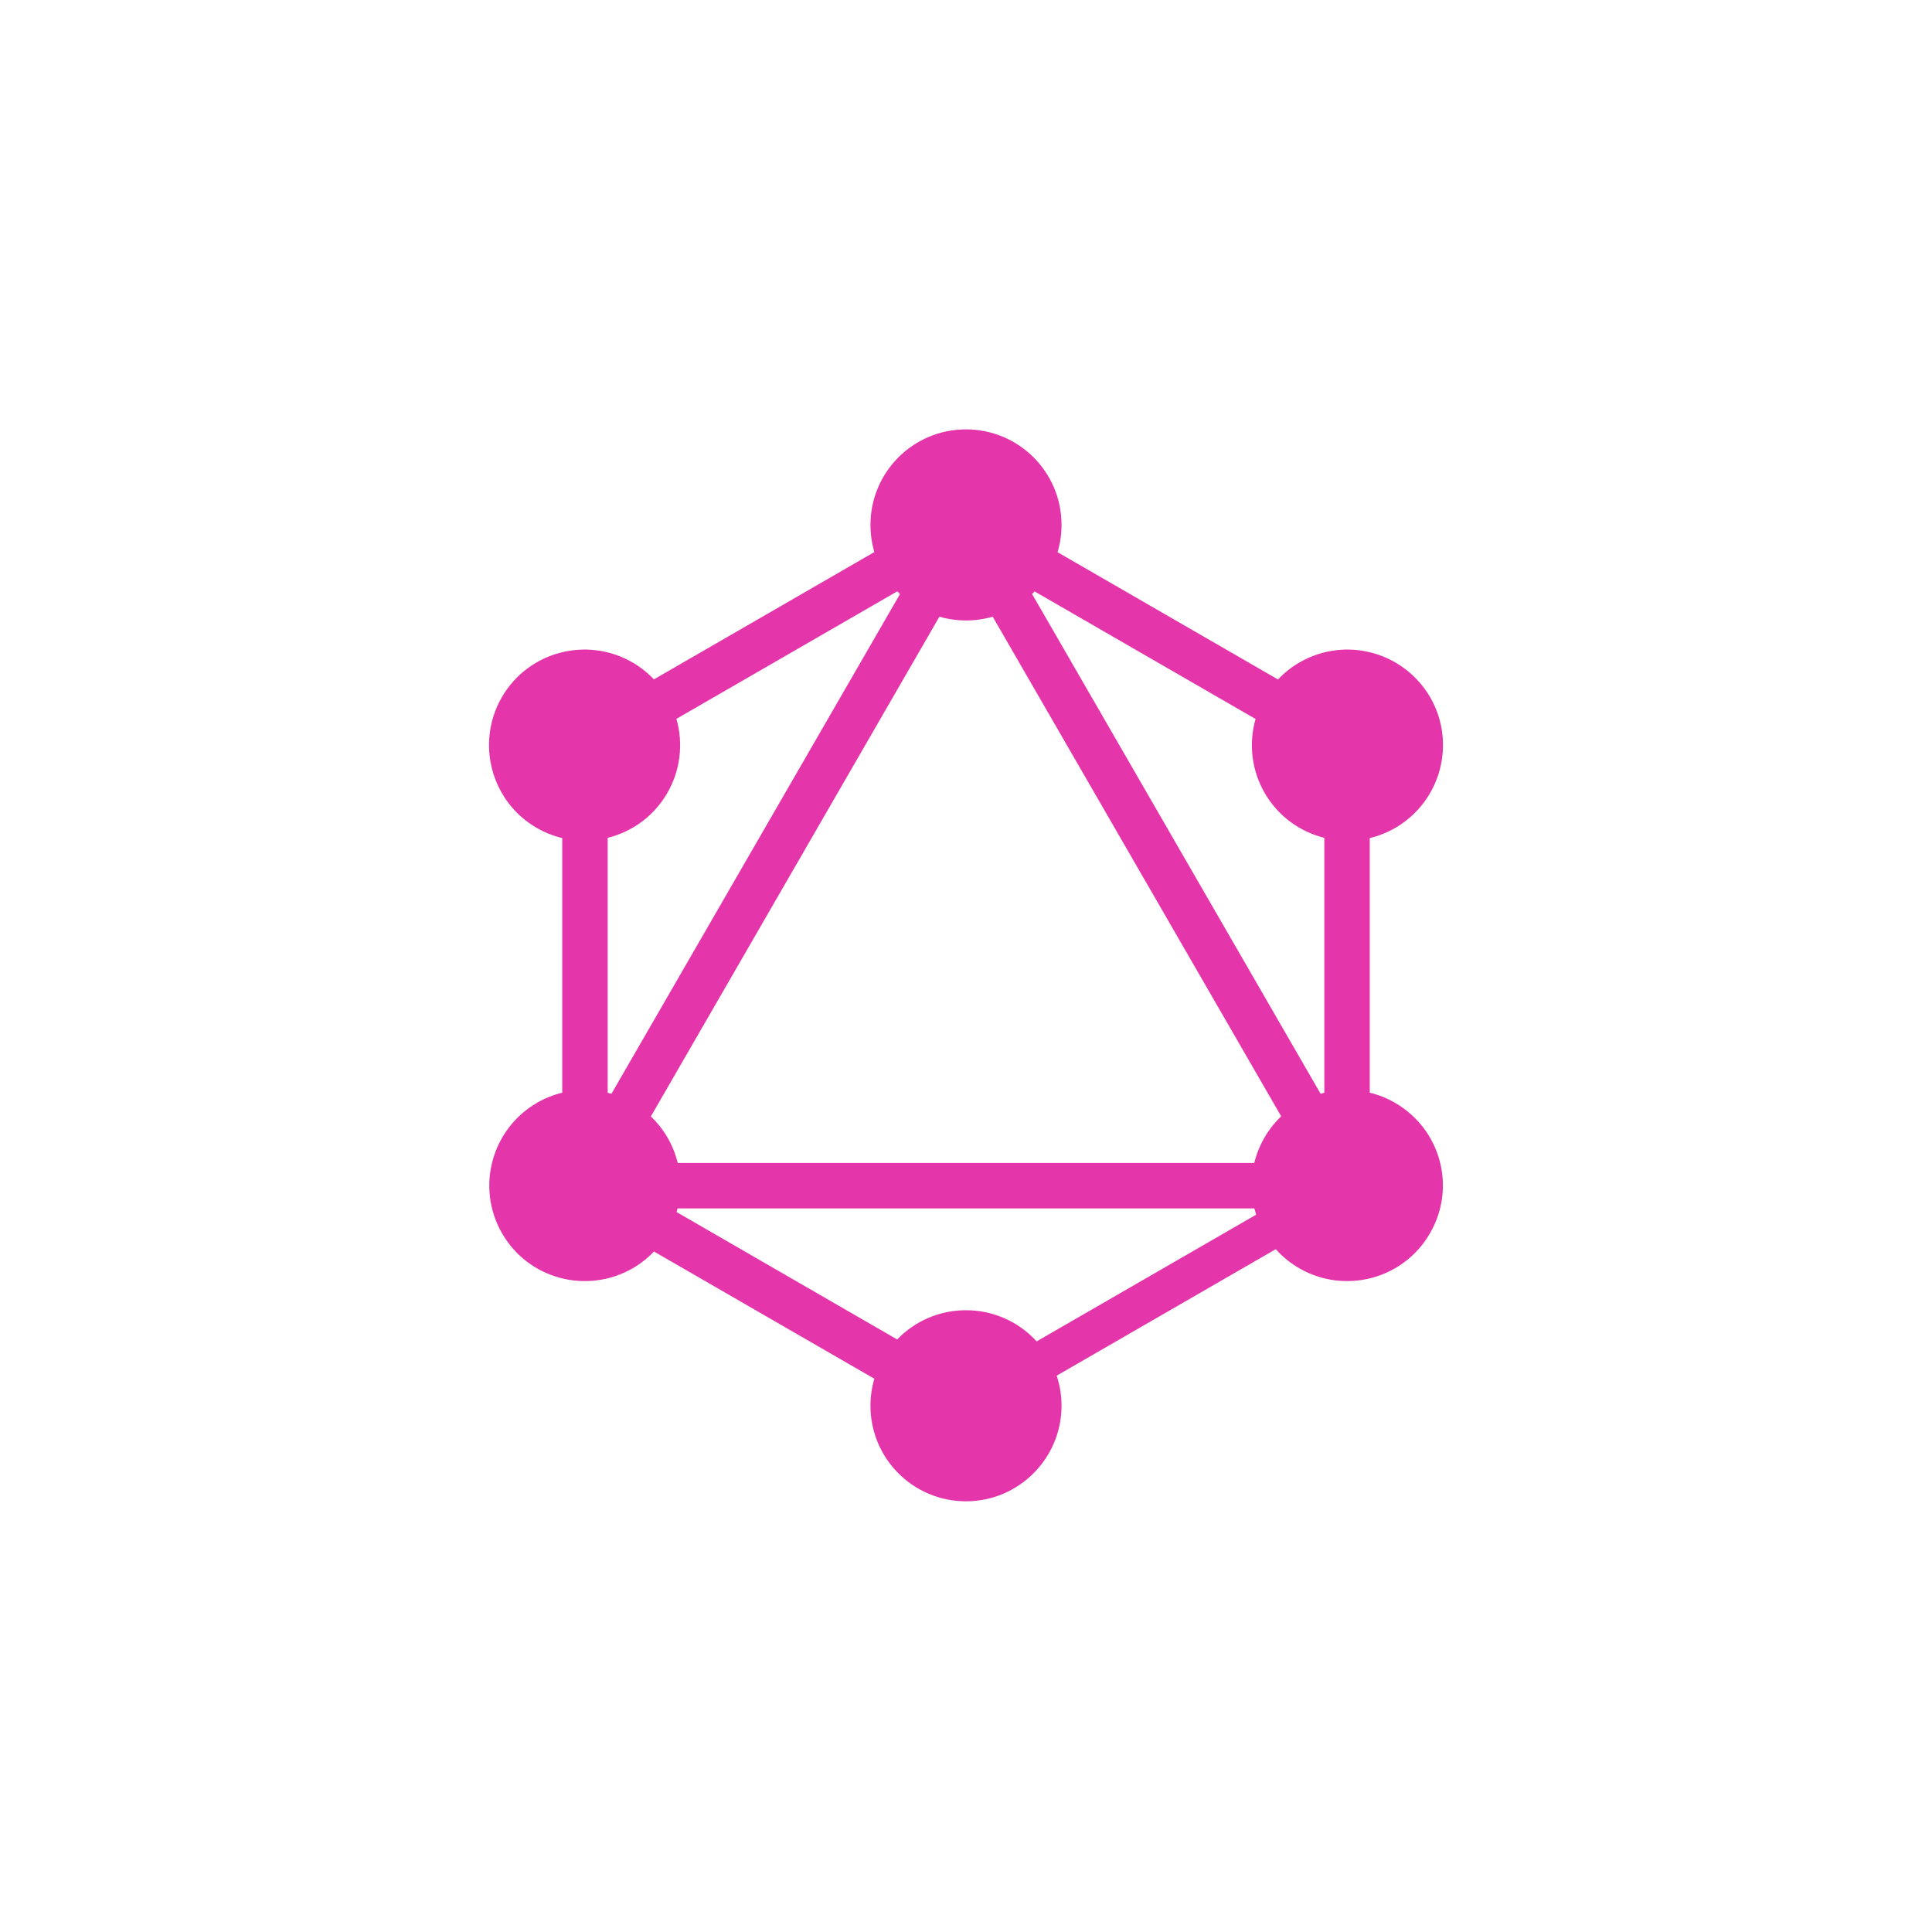
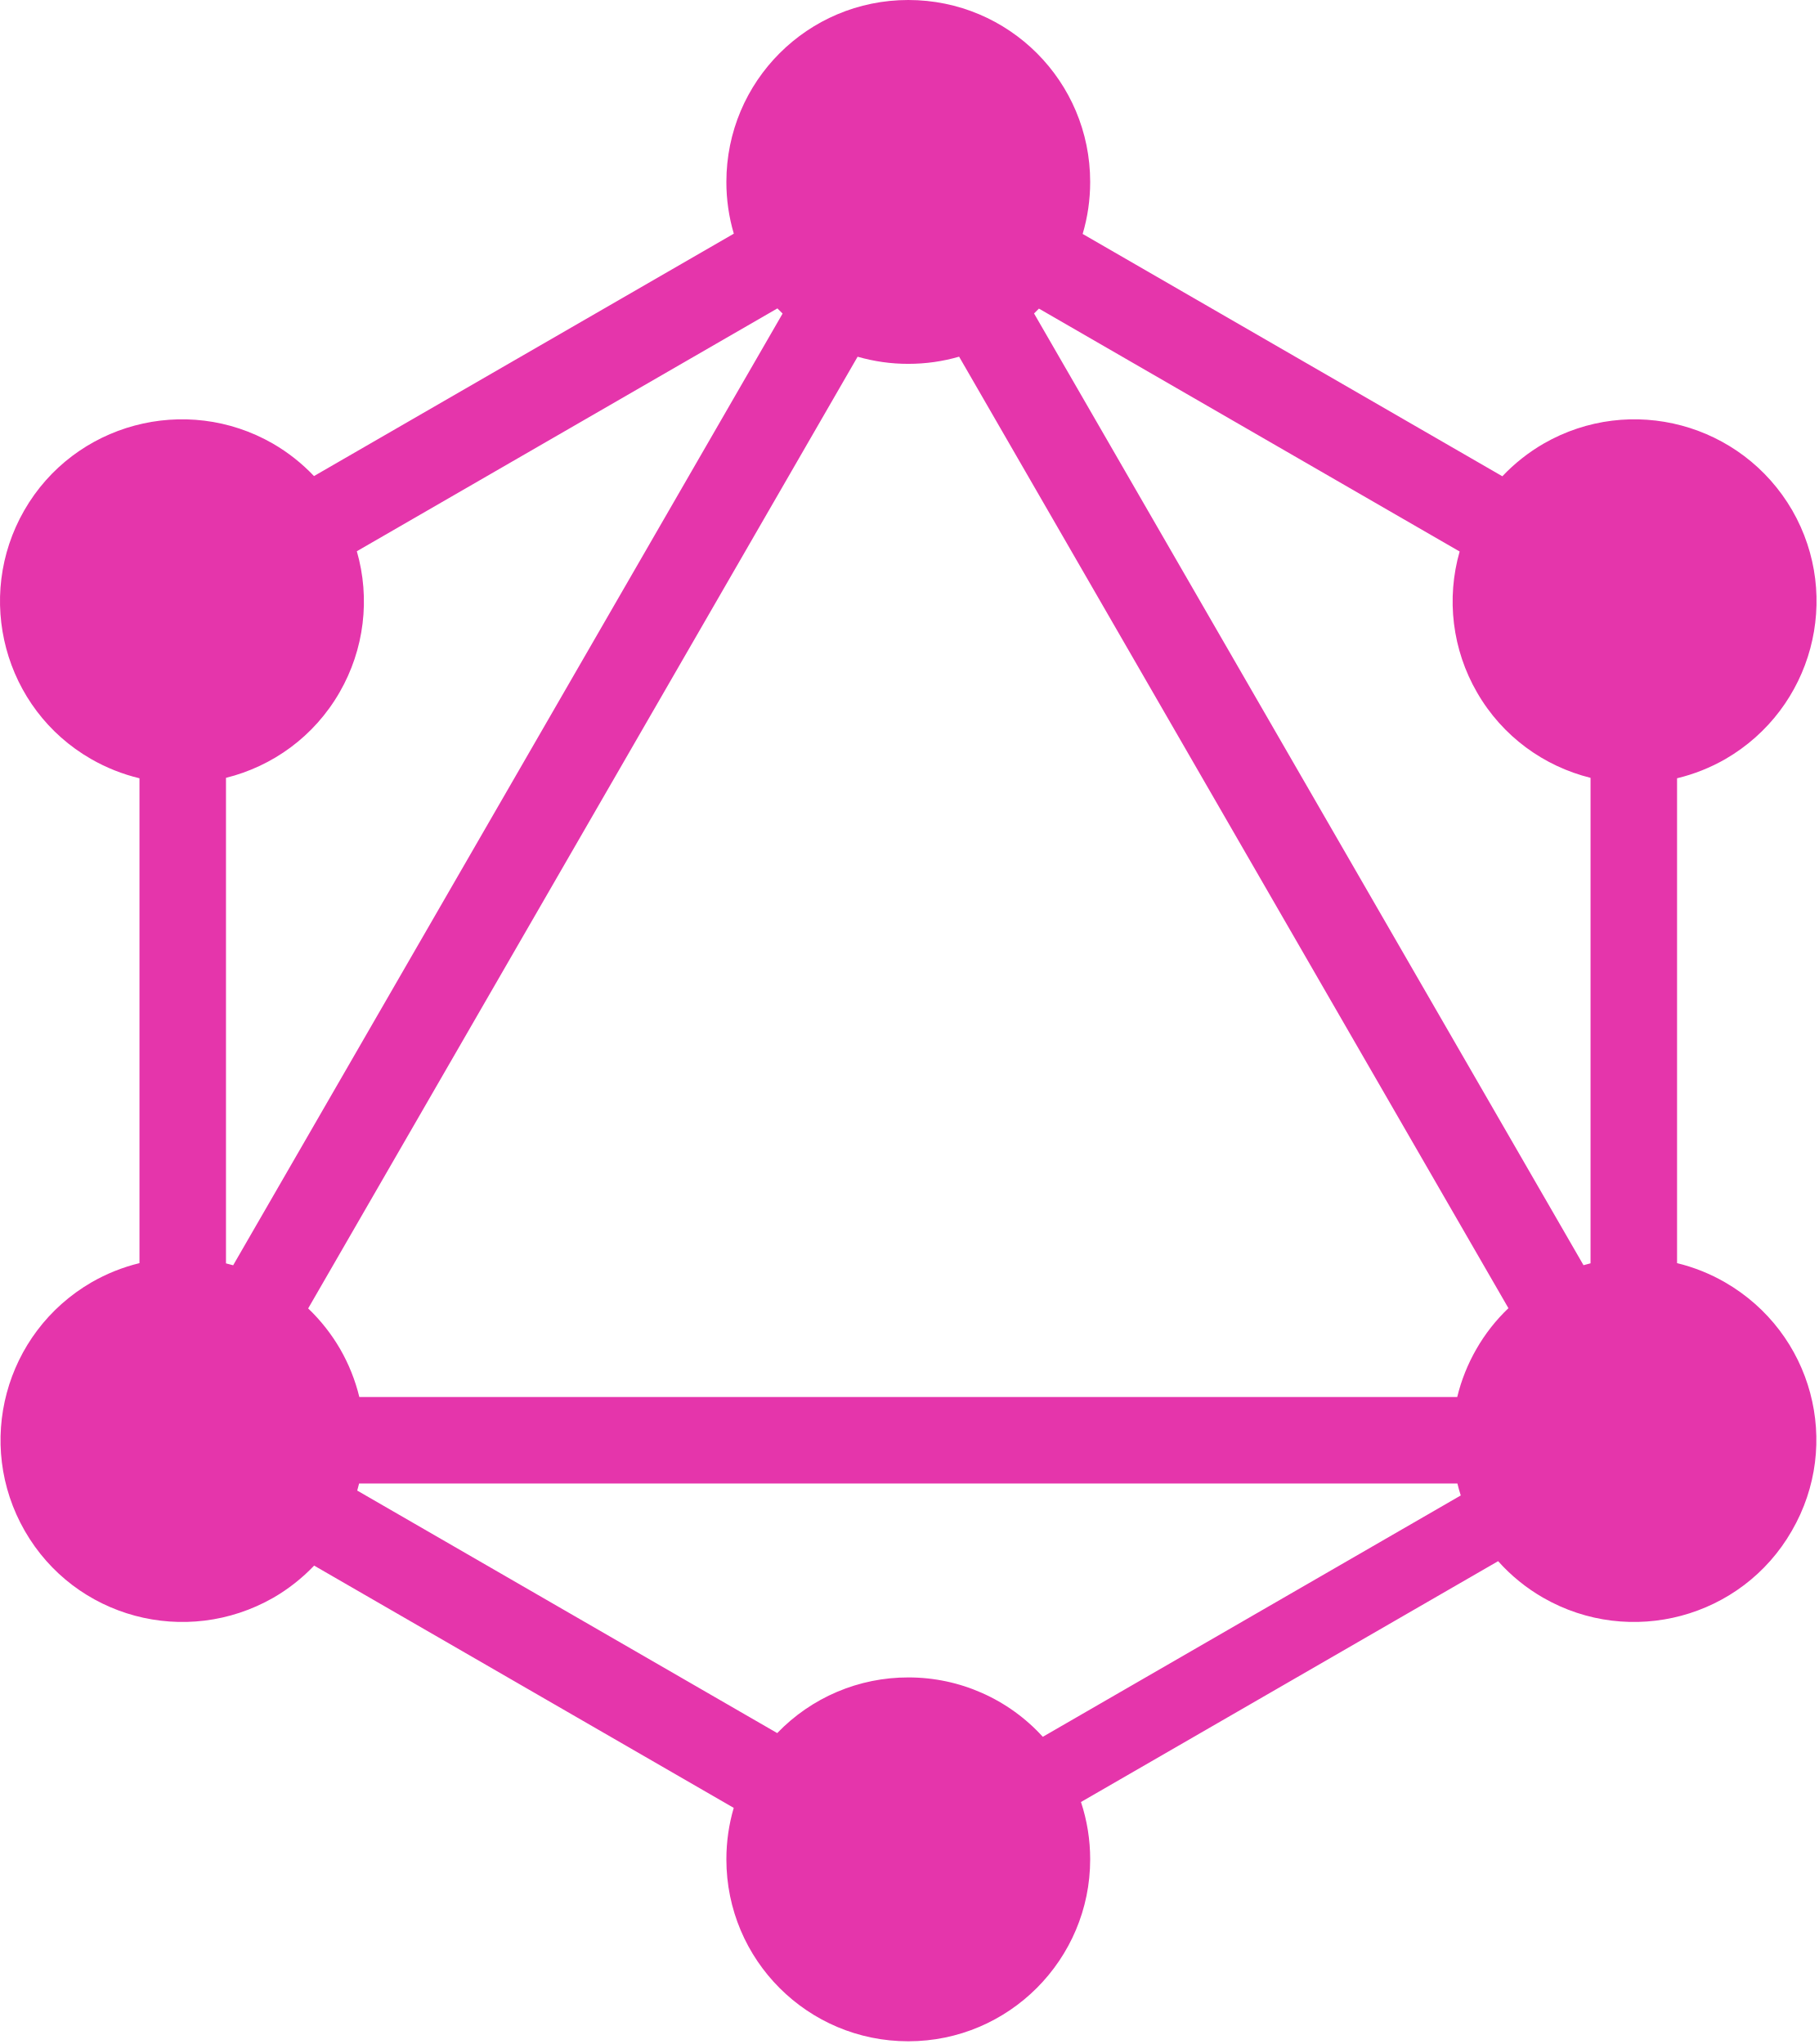
- <svg xmlns="http://www.w3.org/2000/svg" width="56" height="56" viewBox="0 0 56 56" fill="none">
-   <path fill-rule="evenodd" clip-rule="evenodd" d="M30.654 16.006L37.043 19.695C37.228 19.5 37.439 19.332 37.672 19.198C38.996 18.436 40.686 18.888 41.456 20.213C42.218 21.538 41.766 23.228 40.441 23.998C40.21 24.131 39.961 24.23 39.703 24.292V31.672C39.959 31.734 40.204 31.832 40.433 31.964C41.766 32.733 42.218 34.423 41.448 35.748C40.686 37.073 38.989 37.525 37.664 36.764C37.407 36.617 37.176 36.429 36.979 36.208L30.629 39.874C30.722 40.155 30.769 40.45 30.769 40.746C30.769 42.27 29.531 43.516 28 43.516C26.469 43.516 25.231 42.278 25.231 40.746C25.231 40.474 25.27 40.211 25.343 39.963L18.956 36.276C18.774 36.467 18.565 36.631 18.336 36.764C17.003 37.525 15.314 37.073 14.552 35.748C13.79 34.423 14.242 32.733 15.567 31.964C15.796 31.832 16.041 31.734 16.297 31.672V24.292C16.039 24.23 15.79 24.131 15.559 23.998C14.235 23.236 13.782 21.538 14.544 20.213C15.306 18.888 17.003 18.436 18.328 19.198C18.559 19.332 18.77 19.498 18.954 19.692L25.344 16.002C25.269 15.747 25.231 15.482 25.231 15.215C25.231 13.684 26.469 12.446 28 12.446C29.531 12.446 30.769 13.684 30.769 15.215C30.769 15.49 30.729 15.756 30.654 16.006ZM29.989 17.143L36.393 20.84C36.291 21.197 36.262 21.57 36.307 21.938C36.352 22.306 36.471 22.661 36.656 22.982C37.046 23.66 37.681 24.11 38.386 24.285V31.674C38.35 31.683 38.314 31.693 38.278 31.703L29.915 17.217C29.94 17.193 29.965 17.168 29.989 17.143V17.143ZM26.087 17.219L17.723 31.704C17.687 31.694 17.651 31.684 17.614 31.675V24.285C18.319 24.11 18.954 23.66 19.344 22.982C19.53 22.661 19.648 22.305 19.694 21.936C19.738 21.567 19.709 21.193 19.606 20.836L26.008 17.14C26.034 17.167 26.06 17.193 26.087 17.218V17.219ZM28.774 17.875L37.136 32.357C36.944 32.54 36.78 32.749 36.648 32.979C36.517 33.207 36.418 33.453 36.356 33.709H19.644C19.582 33.453 19.483 33.207 19.352 32.979C19.22 32.751 19.056 32.543 18.865 32.361L27.229 17.875C27.479 17.948 27.739 17.984 28 17.984C28.269 17.984 28.528 17.946 28.774 17.875ZM30.048 38.881L36.41 35.208C36.391 35.148 36.374 35.087 36.359 35.026H19.64C19.632 35.062 19.622 35.098 19.612 35.133L26.005 38.825C26.263 38.556 26.573 38.343 26.916 38.197C27.259 38.052 27.628 37.977 28 37.978C28.386 37.977 28.767 38.057 29.119 38.213C29.472 38.368 29.788 38.596 30.048 38.881Z" fill="#E535AB" />
+ <svg xmlns="http://www.w3.org/2000/svg" width="89" height="100" viewBox="0 0 89 100" fill="none">
+   <path fill-rule="evenodd" clip-rule="evenodd" d="M52.972 11.445L73.507 23.301C74.1 22.674 74.78 22.136 75.527 21.703C79.786 19.255 85.218 20.708 87.691 24.967C90.14 29.226 88.686 34.658 84.427 37.132C83.686 37.558 82.887 37.876 82.055 38.076V61.797C82.878 61.997 83.668 62.313 84.402 62.736C88.686 65.209 90.14 70.641 87.666 74.9C85.218 79.159 79.76 80.613 75.501 78.165C74.676 77.691 73.933 77.088 73.3 76.378L52.89 88.161C53.189 89.066 53.341 90.013 53.34 90.966C53.34 95.863 49.362 99.867 44.44 99.867C39.518 99.867 35.54 95.888 35.54 90.966C35.54 90.091 35.665 89.246 35.9 88.448L15.37 76.595C14.784 77.21 14.113 77.739 13.378 78.165C9.094 80.613 3.662 79.159 1.214 74.9C-1.234 70.641 0.219 65.209 4.478 62.736C5.212 62.313 6.002 61.997 6.824 61.797V38.076C5.992 37.876 5.194 37.558 4.453 37.132C0.194 34.684 -1.26 29.226 1.188 24.967C3.637 20.708 9.094 19.255 13.353 21.703C14.095 22.133 14.772 22.668 15.363 23.291L35.904 11.432C35.661 10.61 35.539 9.757 35.54 8.901C35.54 3.979 39.518 0 44.44 0C49.362 0 53.34 3.979 53.34 8.901C53.34 9.785 53.212 10.639 52.972 11.445ZM50.833 15.098L71.417 26.982C71.089 28.128 70.995 29.328 71.14 30.511C71.286 31.694 71.667 32.835 72.263 33.867C73.516 36.047 75.557 37.492 77.822 38.055V61.806C77.707 61.834 77.592 61.865 77.478 61.898L50.594 15.336C50.675 15.258 50.755 15.178 50.833 15.098ZM38.291 15.341L11.408 61.902C11.292 61.869 11.175 61.837 11.057 61.809V38.055C13.323 37.492 15.364 36.047 16.617 33.867C17.213 32.833 17.596 31.689 17.74 30.504C17.885 29.319 17.79 28.116 17.459 26.969L38.037 15.088C38.12 15.174 38.205 15.259 38.291 15.341ZM46.927 17.45L73.804 64.001C73.188 64.588 72.66 65.262 72.237 66C71.815 66.733 71.499 67.523 71.299 68.346H17.581C17.381 67.523 17.065 66.733 16.643 66C16.218 65.267 15.691 64.598 15.078 64.013L41.961 17.452C42.767 17.684 43.601 17.802 44.44 17.801C45.303 17.801 46.138 17.679 46.927 17.45ZM51.022 84.971L71.472 73.163C71.41 72.971 71.356 72.776 71.308 72.579H17.57C17.541 72.695 17.511 72.809 17.478 72.924L38.028 84.789C38.858 83.926 39.853 83.24 40.955 82.772C42.057 82.304 43.243 82.064 44.44 82.066C45.679 82.064 46.905 82.321 48.038 82.822C49.172 83.322 50.188 84.054 51.022 84.971Z" fill="#E535AB" />
</svg>
